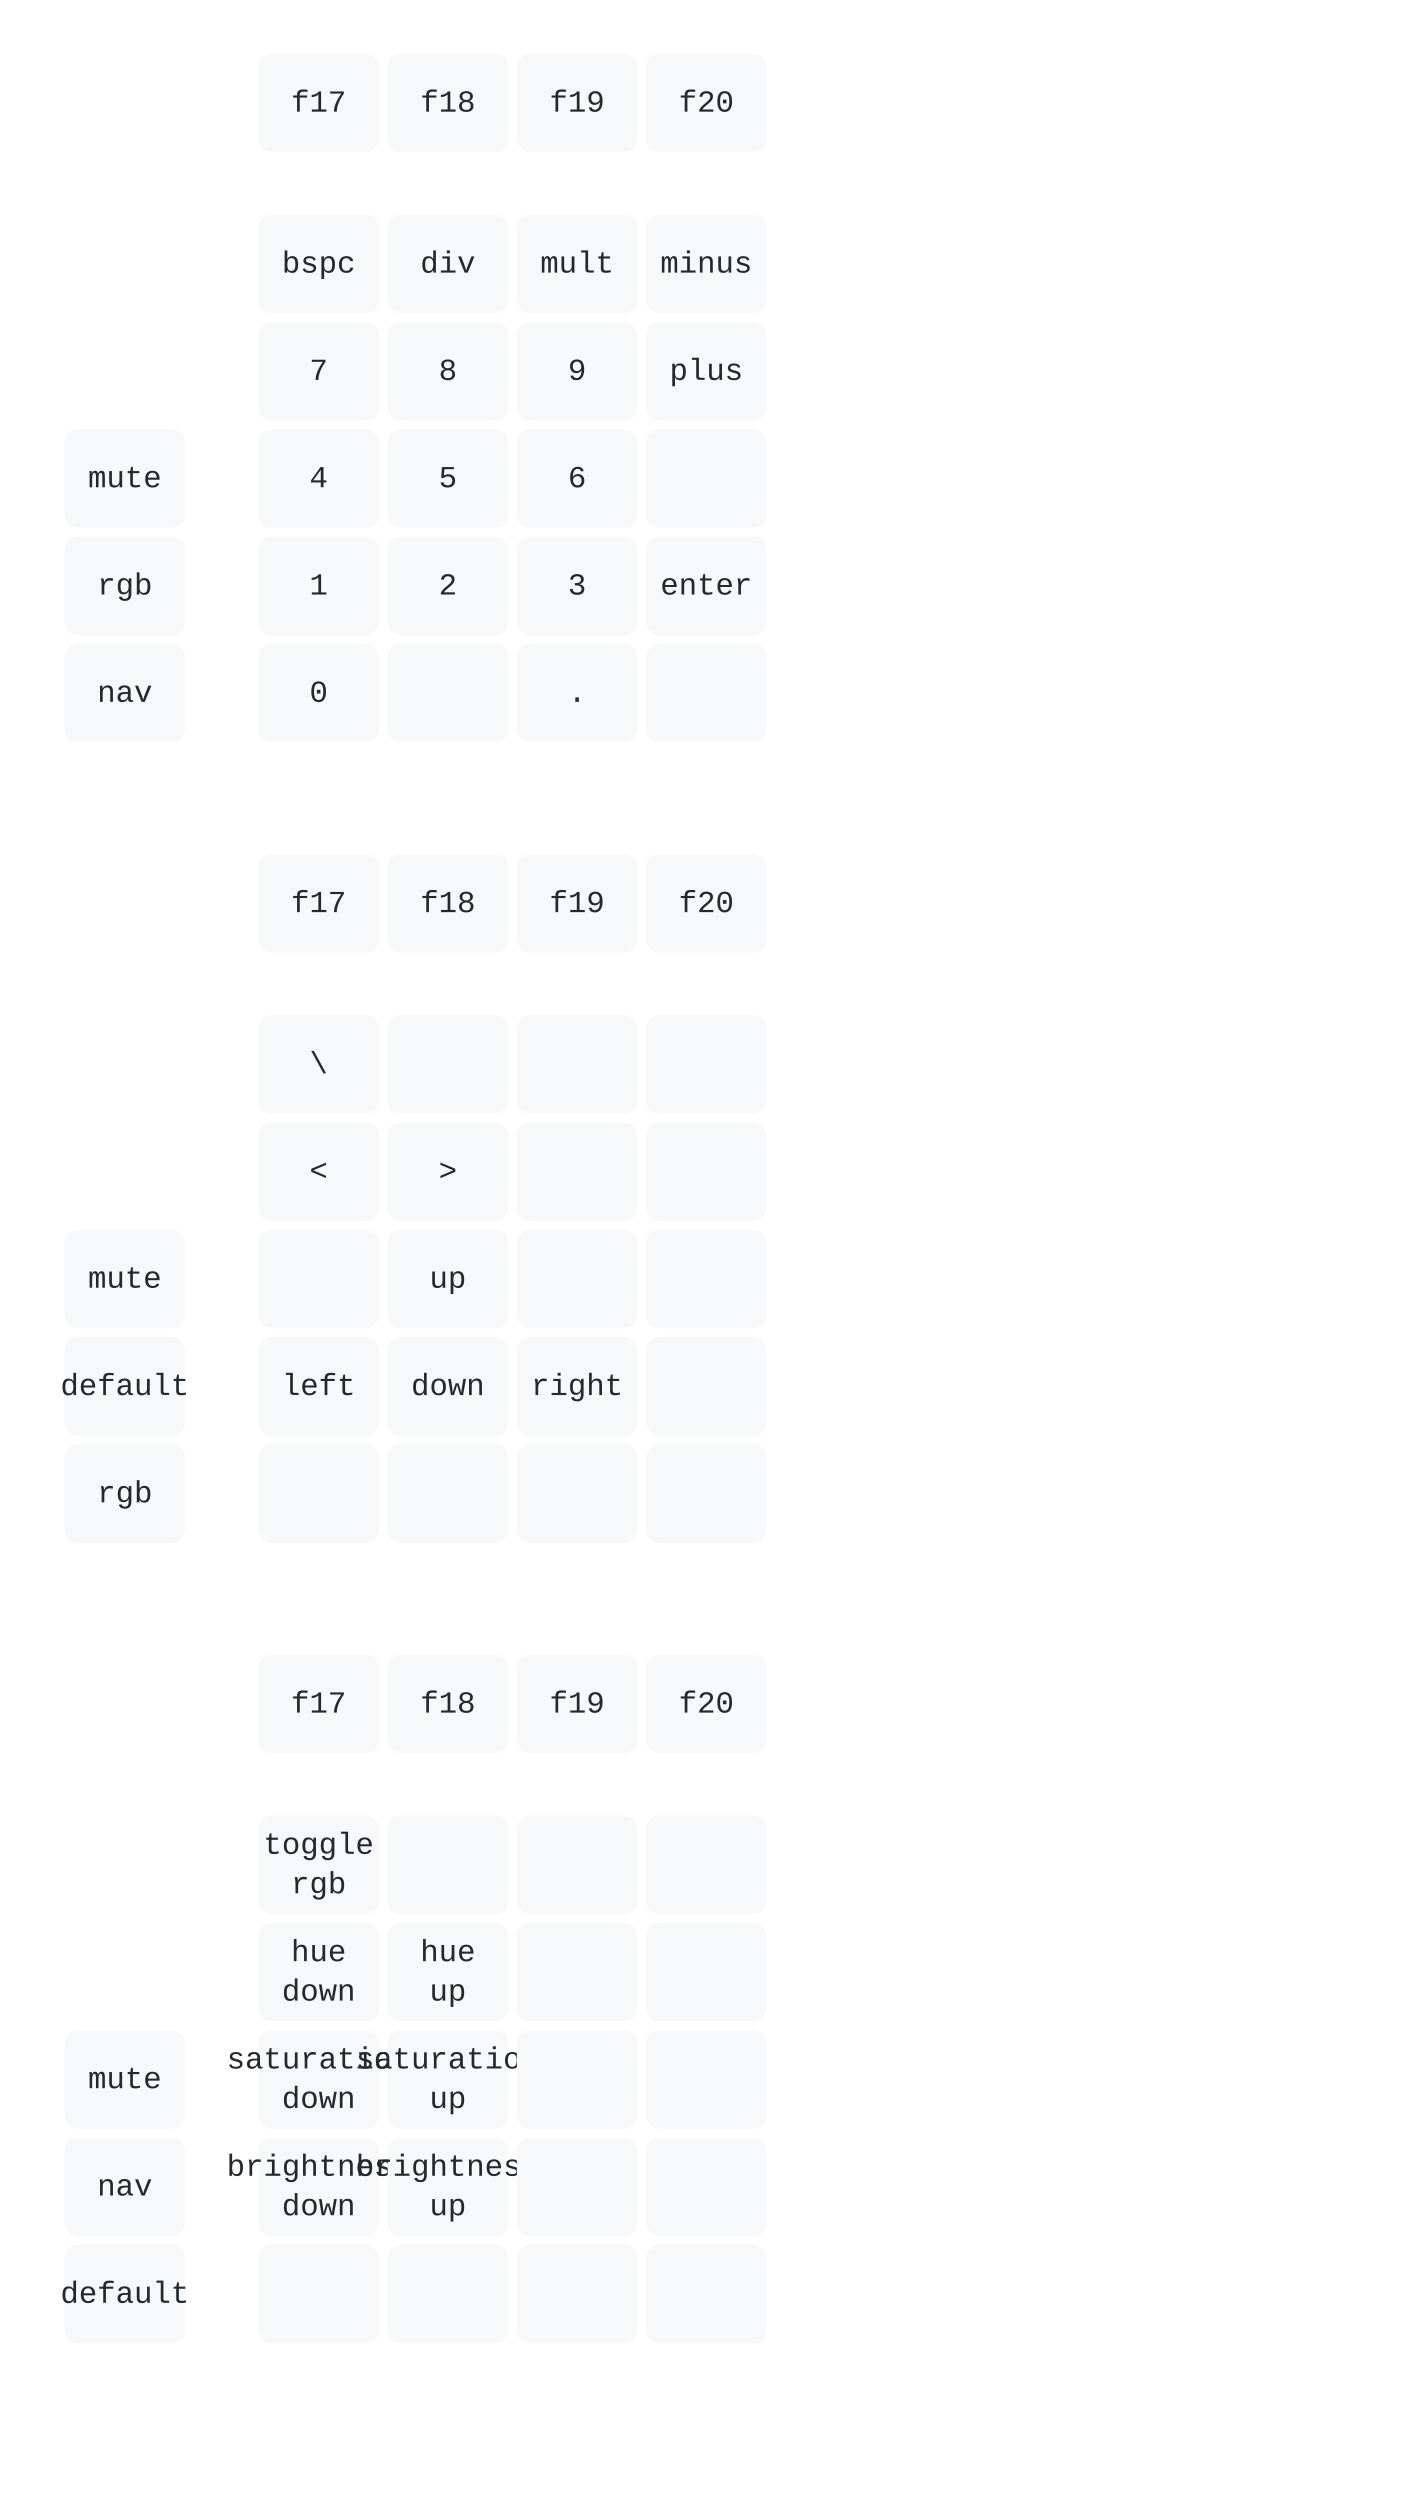
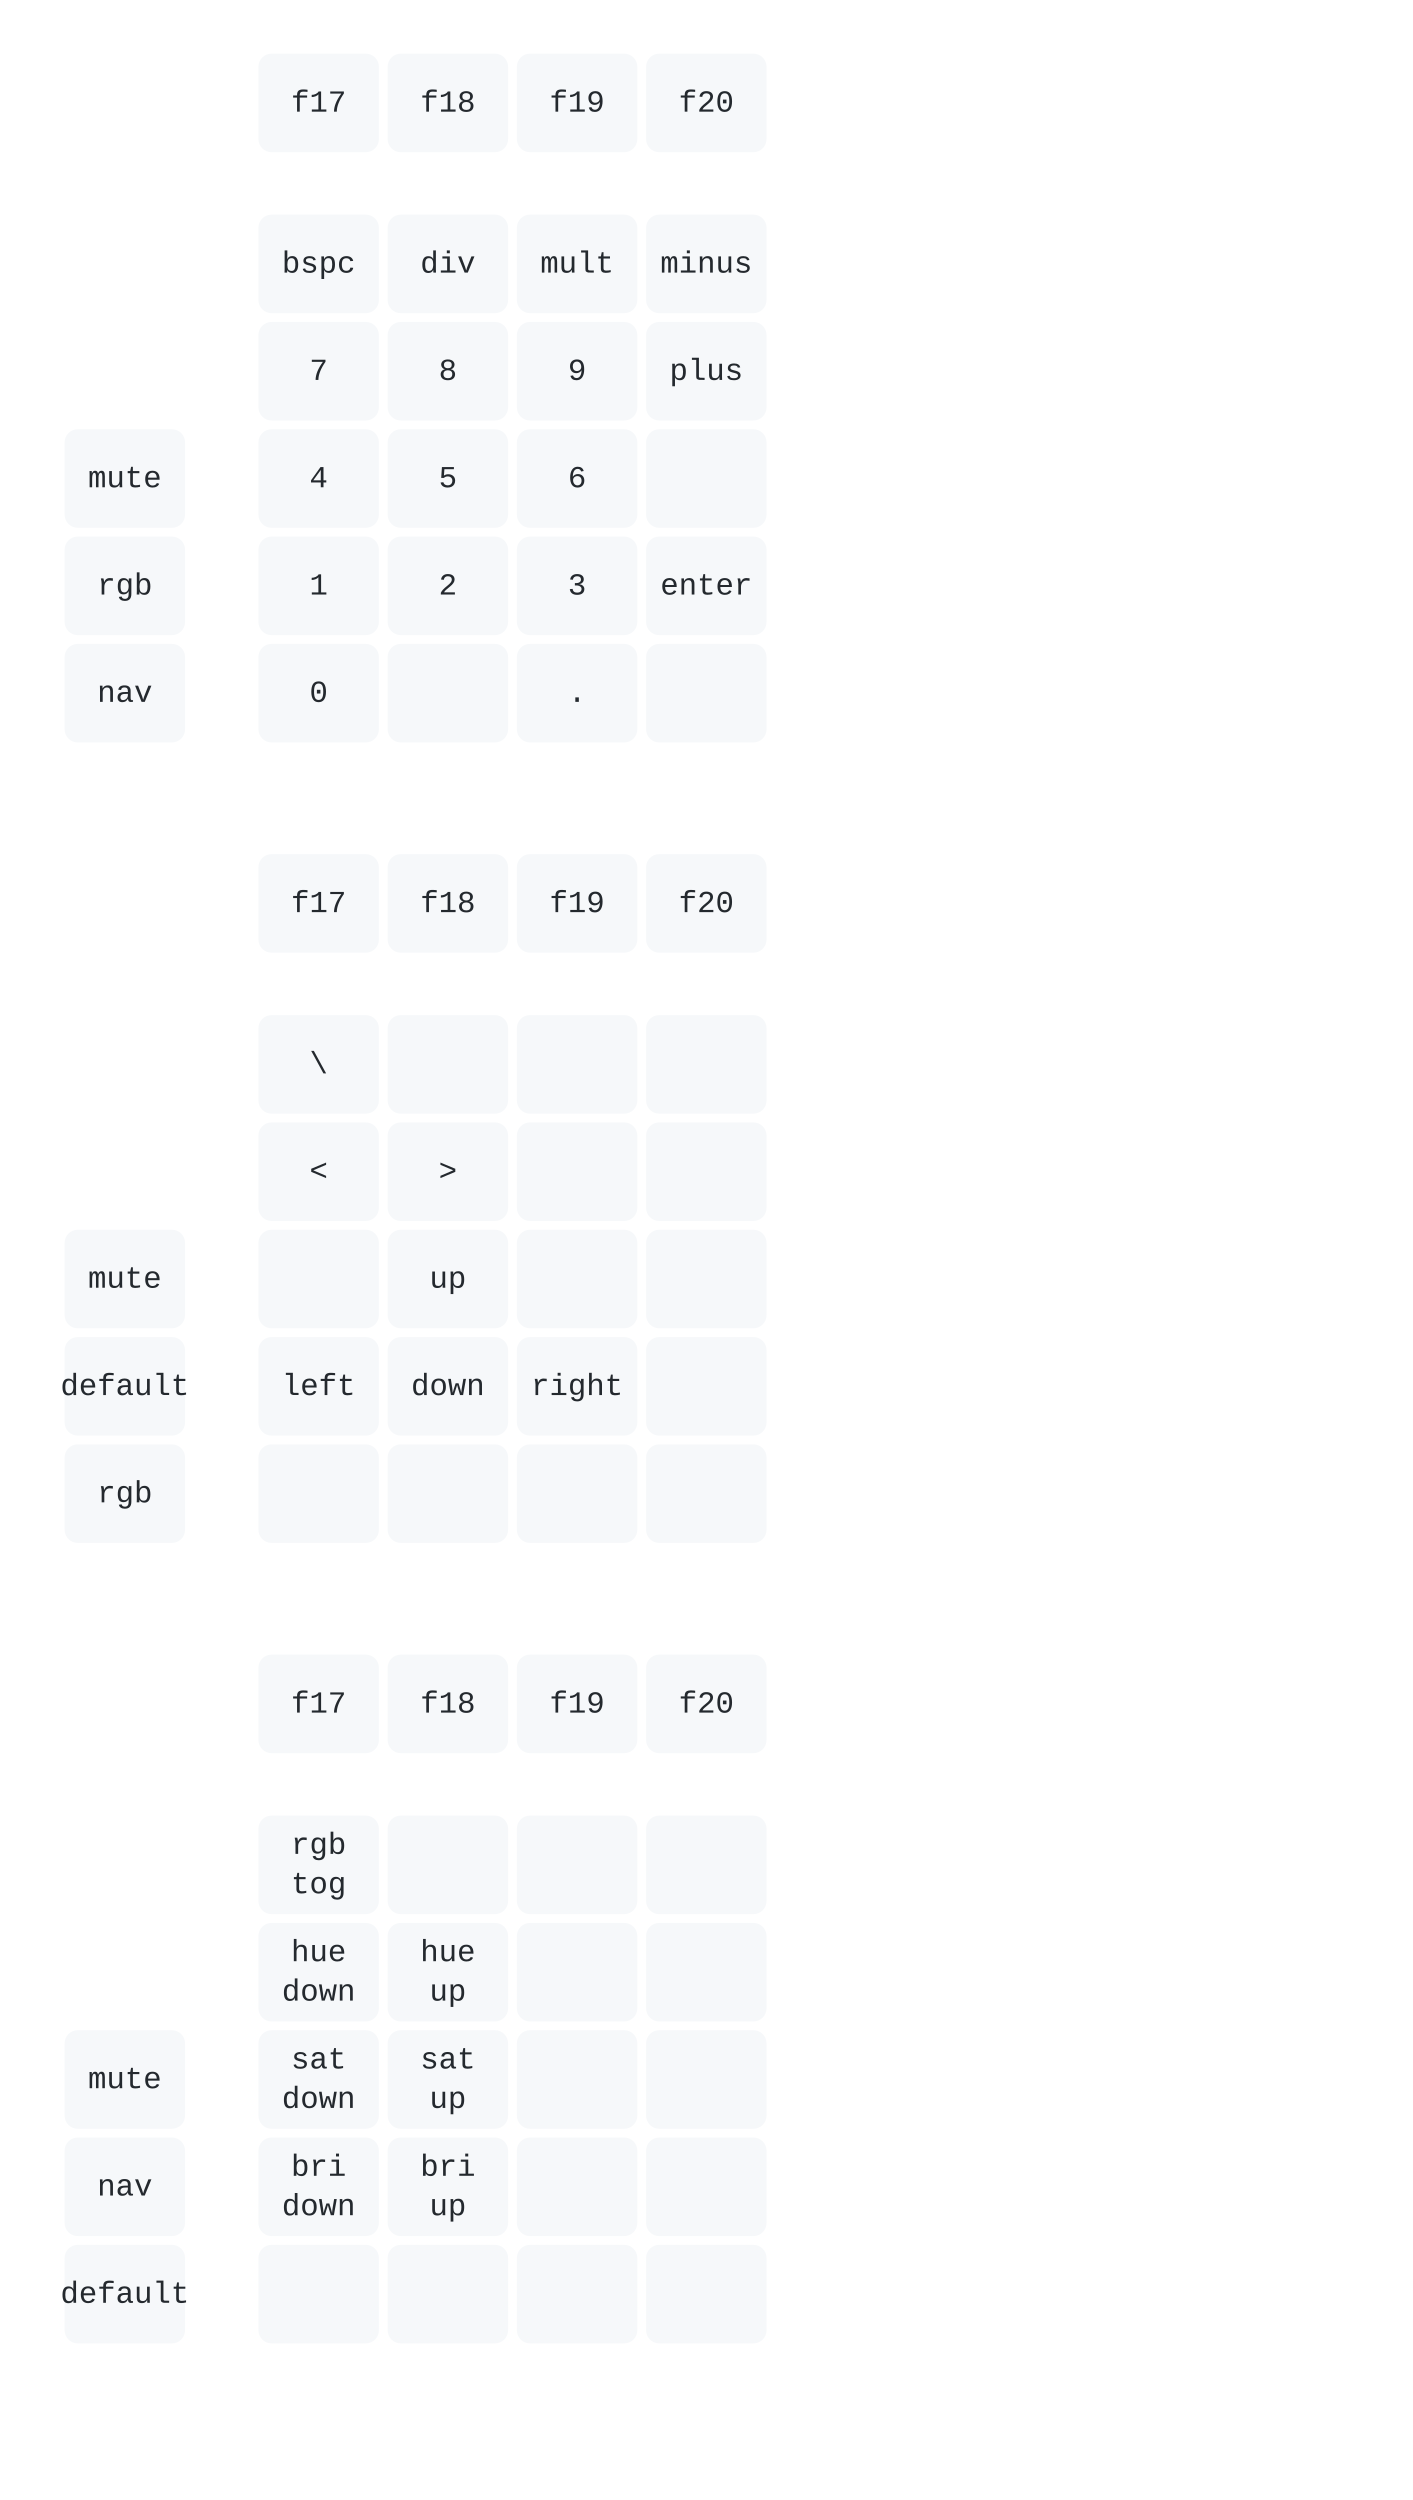
<svg xmlns="http://www.w3.org/2000/svg" width="645.0" height="1141.5" viewBox="0 0 645.0 1141.5">
  <style>
    svg {
        font-family: SFMono-Regular,Consolas,Liberation Mono,Menlo,monospace;
        font-size: 14px;
        font-kerning: normal;
        text-rendering: optimizeLegibility;
        fill: #24292e;
    }

    rect {
        fill: #f6f8fa;
    }

    .held {
        fill: #fdd;
    }
</style>
  <rect rx="6" ry="6" x="29.5" y="196.0" width="55" height="45" class="" />
  <text text-anchor="middle" dominant-baseline="middle" x="57.0" y="218.5">mute</text>
  <rect rx="6" ry="6" x="29.5" y="245.0" width="55" height="45" class="" />
  <text text-anchor="middle" dominant-baseline="middle" x="57.0" y="267.5">rgb</text>
  <rect rx="6" ry="6" x="29.5" y="294.0" width="55" height="45" class="" />
  <text text-anchor="middle" dominant-baseline="middle" x="57.0" y="316.5">nav</text>
  <rect rx="6" ry="6" x="118.0" y="24.5" width="55" height="45" class="" />
  <text text-anchor="middle" dominant-baseline="middle" x="145.5" y="47.0">f17</text>
  <rect rx="6" ry="6" x="177.0" y="24.5" width="55" height="45" class="" />
  <text text-anchor="middle" dominant-baseline="middle" x="204.5" y="47.0">f18</text>
  <rect rx="6" ry="6" x="236.0" y="24.5" width="55" height="45" class="" />
  <text text-anchor="middle" dominant-baseline="middle" x="263.5" y="47.0">f19</text>
  <rect rx="6" ry="6" x="295.0" y="24.5" width="55" height="45" class="" />
  <text text-anchor="middle" dominant-baseline="middle" x="322.5" y="47.0">f20</text>
  <rect rx="6" ry="6" x="118.0" y="98.0" width="55" height="45" class="" />
  <text text-anchor="middle" dominant-baseline="middle" x="145.5" y="120.5">bspc</text>
  <rect rx="6" ry="6" x="177.0" y="98.0" width="55" height="45" class="" />
  <text text-anchor="middle" dominant-baseline="middle" x="204.5" y="120.5">div</text>
  <rect rx="6" ry="6" x="236.0" y="98.0" width="55" height="45" class="" />
  <text text-anchor="middle" dominant-baseline="middle" x="263.5" y="120.5">mult</text>
  <rect rx="6" ry="6" x="295.0" y="98.0" width="55" height="45" class="" />
  <text text-anchor="middle" dominant-baseline="middle" x="322.5" y="120.5">minus</text>
  <rect rx="6" ry="6" x="118.0" y="147.0" width="55" height="45" class="" />
  <text text-anchor="middle" dominant-baseline="middle" x="145.5" y="169.5">7</text>
  <rect rx="6" ry="6" x="177.0" y="147.0" width="55" height="45" class="" />
  <text text-anchor="middle" dominant-baseline="middle" x="204.5" y="169.5">8</text>
  <rect rx="6" ry="6" x="236.0" y="147.0" width="55" height="45" class="" />
  <text text-anchor="middle" dominant-baseline="middle" x="263.5" y="169.5">9</text>
  <rect rx="6" ry="6" x="295.0" y="147.0" width="55" height="45" class="" />
  <text text-anchor="middle" dominant-baseline="middle" x="322.5" y="169.5">plus</text>
  <rect rx="6" ry="6" x="118.0" y="196.0" width="55" height="45" class="" />
  <text text-anchor="middle" dominant-baseline="middle" x="145.5" y="218.5">4</text>
  <rect rx="6" ry="6" x="177.0" y="196.0" width="55" height="45" class="" />
  <text text-anchor="middle" dominant-baseline="middle" x="204.5" y="218.5">5</text>
  <rect rx="6" ry="6" x="236.0" y="196.0" width="55" height="45" class="" />
  <text text-anchor="middle" dominant-baseline="middle" x="263.5" y="218.5">6</text>
  <rect rx="6" ry="6" x="295.0" y="196.0" width="55" height="45" class="" />
  <rect rx="6" ry="6" x="118.0" y="245.0" width="55" height="45" class="" />
  <text text-anchor="middle" dominant-baseline="middle" x="145.5" y="267.5">1</text>
  <rect rx="6" ry="6" x="177.0" y="245.0" width="55" height="45" class="" />
  <text text-anchor="middle" dominant-baseline="middle" x="204.5" y="267.5">2</text>
  <rect rx="6" ry="6" x="236.0" y="245.0" width="55" height="45" class="" />
  <text text-anchor="middle" dominant-baseline="middle" x="263.5" y="267.5">3</text>
  <rect rx="6" ry="6" x="295.0" y="245.0" width="55" height="45" class="" />
  <text text-anchor="middle" dominant-baseline="middle" x="322.5" y="267.5">enter</text>
  <rect rx="6" ry="6" x="118.0" y="294.0" width="55" height="45" class="" />
  <text text-anchor="middle" dominant-baseline="middle" x="145.5" y="316.5">0</text>
  <rect rx="6" ry="6" x="177.0" y="294.0" width="55" height="45" class="" />
  <rect rx="6" ry="6" x="236.0" y="294.0" width="55" height="45" class="" />
  <text text-anchor="middle" dominant-baseline="middle" x="263.5" y="316.5">.</text>
  <rect rx="6" ry="6" x="295.0" y="294.0" width="55" height="45" class="" />
  <rect rx="6" ry="6" x="29.5" y="561.5" width="55" height="45" class="" />
  <text text-anchor="middle" dominant-baseline="middle" x="57.0" y="584.0">mute</text>
  <rect rx="6" ry="6" x="29.5" y="610.5" width="55" height="45" class="" />
  <text text-anchor="middle" dominant-baseline="middle" x="57.0" y="633.0">default</text>
  <rect rx="6" ry="6" x="29.5" y="659.5" width="55" height="45" class="" />
  <text text-anchor="middle" dominant-baseline="middle" x="57.0" y="682.0">rgb</text>
  <rect rx="6" ry="6" x="118.0" y="390.0" width="55" height="45" class="" />
  <text text-anchor="middle" dominant-baseline="middle" x="145.5" y="412.5">f17</text>
  <rect rx="6" ry="6" x="177.0" y="390.0" width="55" height="45" class="" />
  <text text-anchor="middle" dominant-baseline="middle" x="204.5" y="412.5">f18</text>
  <rect rx="6" ry="6" x="236.0" y="390.0" width="55" height="45" class="" />
  <text text-anchor="middle" dominant-baseline="middle" x="263.5" y="412.5">f19</text>
  <rect rx="6" ry="6" x="295.0" y="390.0" width="55" height="45" class="" />
  <text text-anchor="middle" dominant-baseline="middle" x="322.5" y="412.5">f20</text>
  <rect rx="6" ry="6" x="118.0" y="463.5" width="55" height="45" class="" />
  <text text-anchor="middle" dominant-baseline="middle" x="145.5" y="486.0">\</text>
  <rect rx="6" ry="6" x="177.0" y="463.5" width="55" height="45" class="" />
  <rect rx="6" ry="6" x="236.0" y="463.5" width="55" height="45" class="" />
  <rect rx="6" ry="6" x="295.0" y="463.5" width="55" height="45" class="" />
  <rect rx="6" ry="6" x="118.0" y="512.5" width="55" height="45" class="" />
  <text text-anchor="middle" dominant-baseline="middle" x="145.5" y="535.0">&lt;</text>
  <rect rx="6" ry="6" x="177.0" y="512.5" width="55" height="45" class="" />
  <text text-anchor="middle" dominant-baseline="middle" x="204.5" y="535.0">&gt;</text>
  <rect rx="6" ry="6" x="236.0" y="512.5" width="55" height="45" class="" />
  <rect rx="6" ry="6" x="295.0" y="512.5" width="55" height="45" class="" />
  <rect rx="6" ry="6" x="118.0" y="561.5" width="55" height="45" class="" />
  <rect rx="6" ry="6" x="177.0" y="561.5" width="55" height="45" class="" />
  <text text-anchor="middle" dominant-baseline="middle" x="204.5" y="584.0">up</text>
  <rect rx="6" ry="6" x="236.0" y="561.5" width="55" height="45" class="" />
  <rect rx="6" ry="6" x="295.0" y="561.5" width="55" height="45" class="" />
  <rect rx="6" ry="6" x="118.0" y="610.5" width="55" height="45" class="" />
  <text text-anchor="middle" dominant-baseline="middle" x="145.5" y="633.0">left</text>
  <rect rx="6" ry="6" x="177.0" y="610.5" width="55" height="45" class="" />
  <text text-anchor="middle" dominant-baseline="middle" x="204.5" y="633.0">down</text>
  <rect rx="6" ry="6" x="236.0" y="610.5" width="55" height="45" class="" />
  <text text-anchor="middle" dominant-baseline="middle" x="263.5" y="633.0">right</text>
  <rect rx="6" ry="6" x="295.0" y="610.5" width="55" height="45" class="" />
  <rect rx="6" ry="6" x="118.0" y="659.5" width="55" height="45" class="" />
  <rect rx="6" ry="6" x="177.0" y="659.5" width="55" height="45" class="" />
  <rect rx="6" ry="6" x="236.0" y="659.5" width="55" height="45" class="" />
  <rect rx="6" ry="6" x="295.0" y="659.5" width="55" height="45" class="" />
  <rect rx="6" ry="6" x="29.5" y="927.0" width="55" height="45" class="" />
  <text text-anchor="middle" dominant-baseline="middle" x="57.0" y="949.5">mute</text>
  <rect rx="6" ry="6" x="29.5" y="976.0" width="55" height="45" class="" />
  <text text-anchor="middle" dominant-baseline="middle" x="57.0" y="998.5">nav</text>
  <rect rx="6" ry="6" x="29.5" y="1025.0" width="55" height="45" class="" />
  <text text-anchor="middle" dominant-baseline="middle" x="57.0" y="1047.5">default</text>
  <rect rx="6" ry="6" x="118.0" y="755.5" width="55" height="45" class="" />
  <text text-anchor="middle" dominant-baseline="middle" x="145.5" y="778.0">f17</text>
  <rect rx="6" ry="6" x="177.0" y="755.5" width="55" height="45" class="" />
  <text text-anchor="middle" dominant-baseline="middle" x="204.5" y="778.0">f18</text>
  <rect rx="6" ry="6" x="236.0" y="755.5" width="55" height="45" class="" />
  <text text-anchor="middle" dominant-baseline="middle" x="263.5" y="778.0">f19</text>
  <rect rx="6" ry="6" x="295.0" y="755.5" width="55" height="45" class="" />
  <text text-anchor="middle" dominant-baseline="middle" x="322.5" y="778.0">f20</text>
  <rect rx="6" ry="6" x="118.0" y="829.0" width="55" height="45" class="" />
-   <text text-anchor="middle" dominant-baseline="middle" x="145.5" y="842.5">toggle</text>
-   <text text-anchor="middle" dominant-baseline="middle" x="145.5" y="860.5">rgb</text>
+   <text text-anchor="middle" dominant-baseline="middle" x="145.5" y="842.5">rgb</text>
+   <text text-anchor="middle" dominant-baseline="middle" x="145.5" y="860.5">tog</text>
  <rect rx="6" ry="6" x="177.0" y="829.0" width="55" height="45" class="" />
  <rect rx="6" ry="6" x="236.0" y="829.0" width="55" height="45" class="" />
  <rect rx="6" ry="6" x="295.0" y="829.0" width="55" height="45" class="" />
  <rect rx="6" ry="6" x="118.0" y="878.0" width="55" height="45" class="" />
  <text text-anchor="middle" dominant-baseline="middle" x="145.5" y="891.5">hue</text>
  <text text-anchor="middle" dominant-baseline="middle" x="145.5" y="909.5">down</text>
  <rect rx="6" ry="6" x="177.0" y="878.0" width="55" height="45" class="" />
  <text text-anchor="middle" dominant-baseline="middle" x="204.5" y="891.5">hue</text>
  <text text-anchor="middle" dominant-baseline="middle" x="204.5" y="909.5">up</text>
  <rect rx="6" ry="6" x="236.0" y="878.0" width="55" height="45" class="" />
  <rect rx="6" ry="6" x="295.0" y="878.0" width="55" height="45" class="" />
  <rect rx="6" ry="6" x="118.0" y="927.0" width="55" height="45" class="" />
-   <text text-anchor="middle" dominant-baseline="middle" x="145.5" y="940.5">saturation</text>
+   <text text-anchor="middle" dominant-baseline="middle" x="145.5" y="940.5">sat</text>
  <text text-anchor="middle" dominant-baseline="middle" x="145.5" y="958.5">down</text>
  <rect rx="6" ry="6" x="177.0" y="927.0" width="55" height="45" class="" />
-   <text text-anchor="middle" dominant-baseline="middle" x="204.5" y="940.5">saturation</text>
+   <text text-anchor="middle" dominant-baseline="middle" x="204.5" y="940.5">sat</text>
  <text text-anchor="middle" dominant-baseline="middle" x="204.5" y="958.5">up</text>
  <rect rx="6" ry="6" x="236.0" y="927.0" width="55" height="45" class="" />
  <rect rx="6" ry="6" x="295.0" y="927.0" width="55" height="45" class="" />
  <rect rx="6" ry="6" x="118.0" y="976.0" width="55" height="45" class="" />
-   <text text-anchor="middle" dominant-baseline="middle" x="145.5" y="989.5">brightness</text>
+   <text text-anchor="middle" dominant-baseline="middle" x="145.5" y="989.5">bri</text>
  <text text-anchor="middle" dominant-baseline="middle" x="145.5" y="1007.5">down</text>
  <rect rx="6" ry="6" x="177.0" y="976.0" width="55" height="45" class="" />
-   <text text-anchor="middle" dominant-baseline="middle" x="204.5" y="989.5">brightness</text>
+   <text text-anchor="middle" dominant-baseline="middle" x="204.5" y="989.5">bri</text>
  <text text-anchor="middle" dominant-baseline="middle" x="204.5" y="1007.5">up</text>
  <rect rx="6" ry="6" x="236.0" y="976.0" width="55" height="45" class="" />
  <rect rx="6" ry="6" x="295.0" y="976.0" width="55" height="45" class="" />
  <rect rx="6" ry="6" x="118.0" y="1025.0" width="55" height="45" class="" />
  <rect rx="6" ry="6" x="177.0" y="1025.0" width="55" height="45" class="" />
  <rect rx="6" ry="6" x="236.0" y="1025.0" width="55" height="45" class="" />
  <rect rx="6" ry="6" x="295.0" y="1025.0" width="55" height="45" class="" />
</svg>
